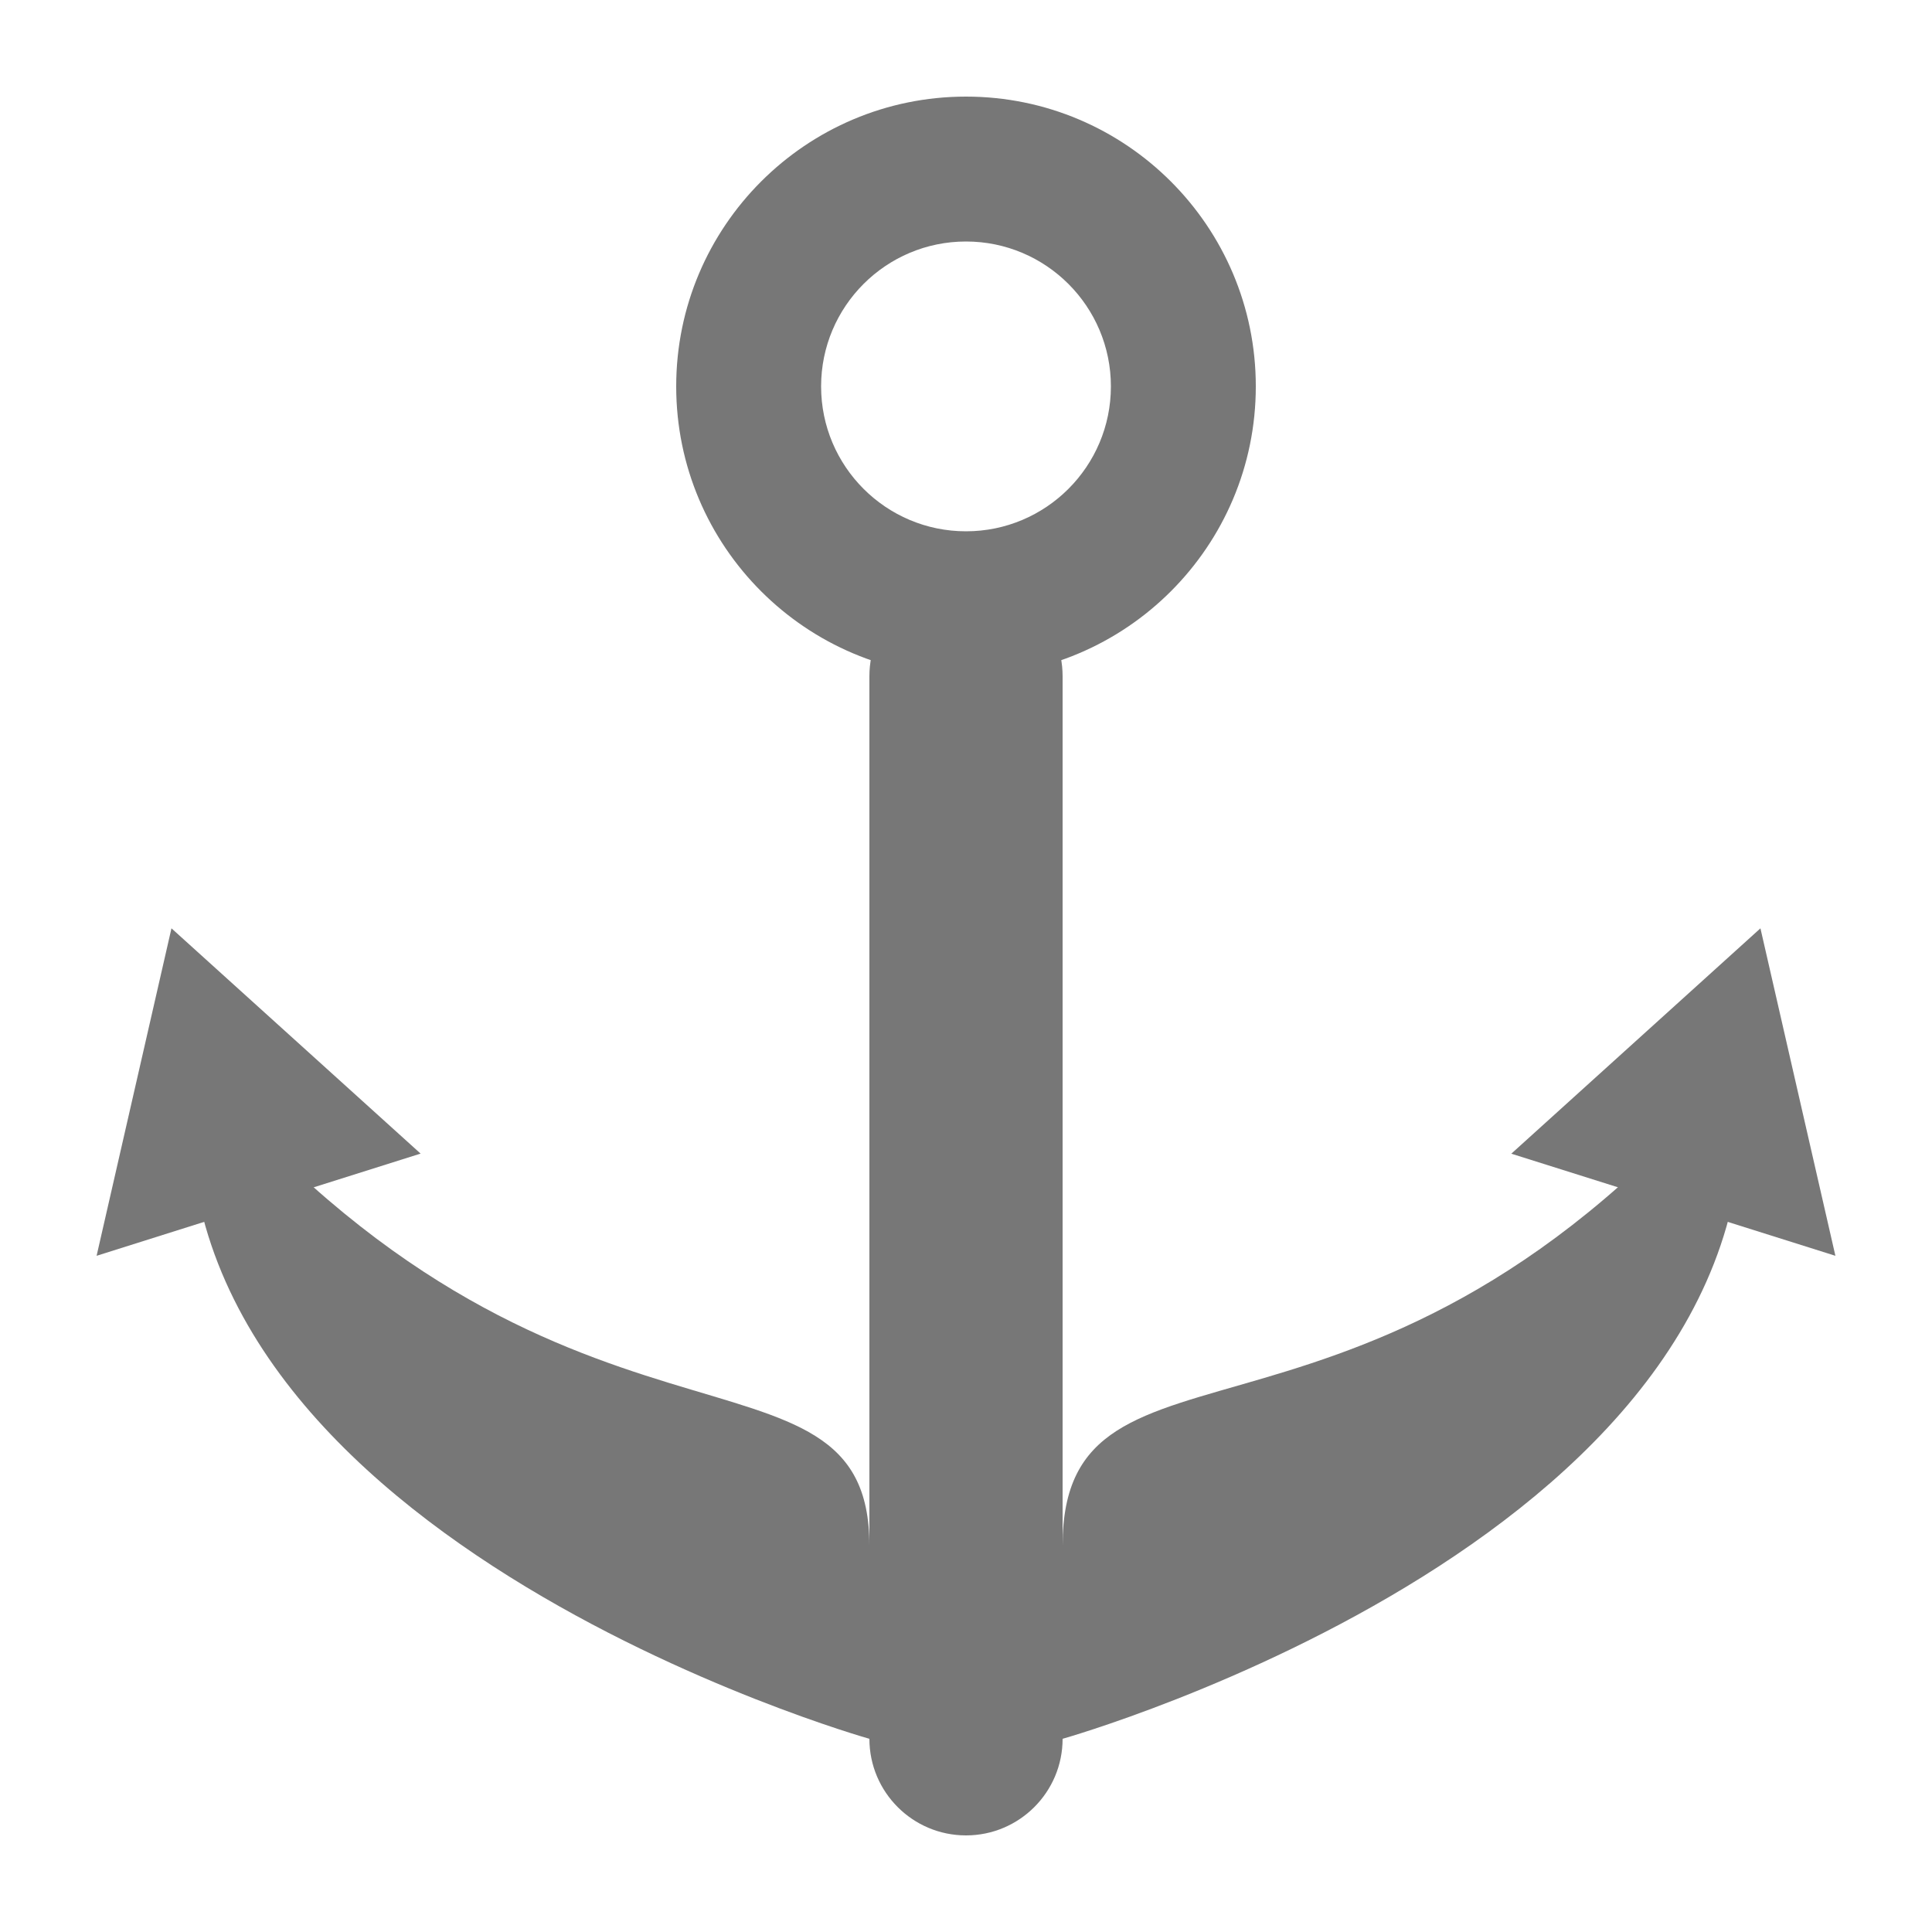
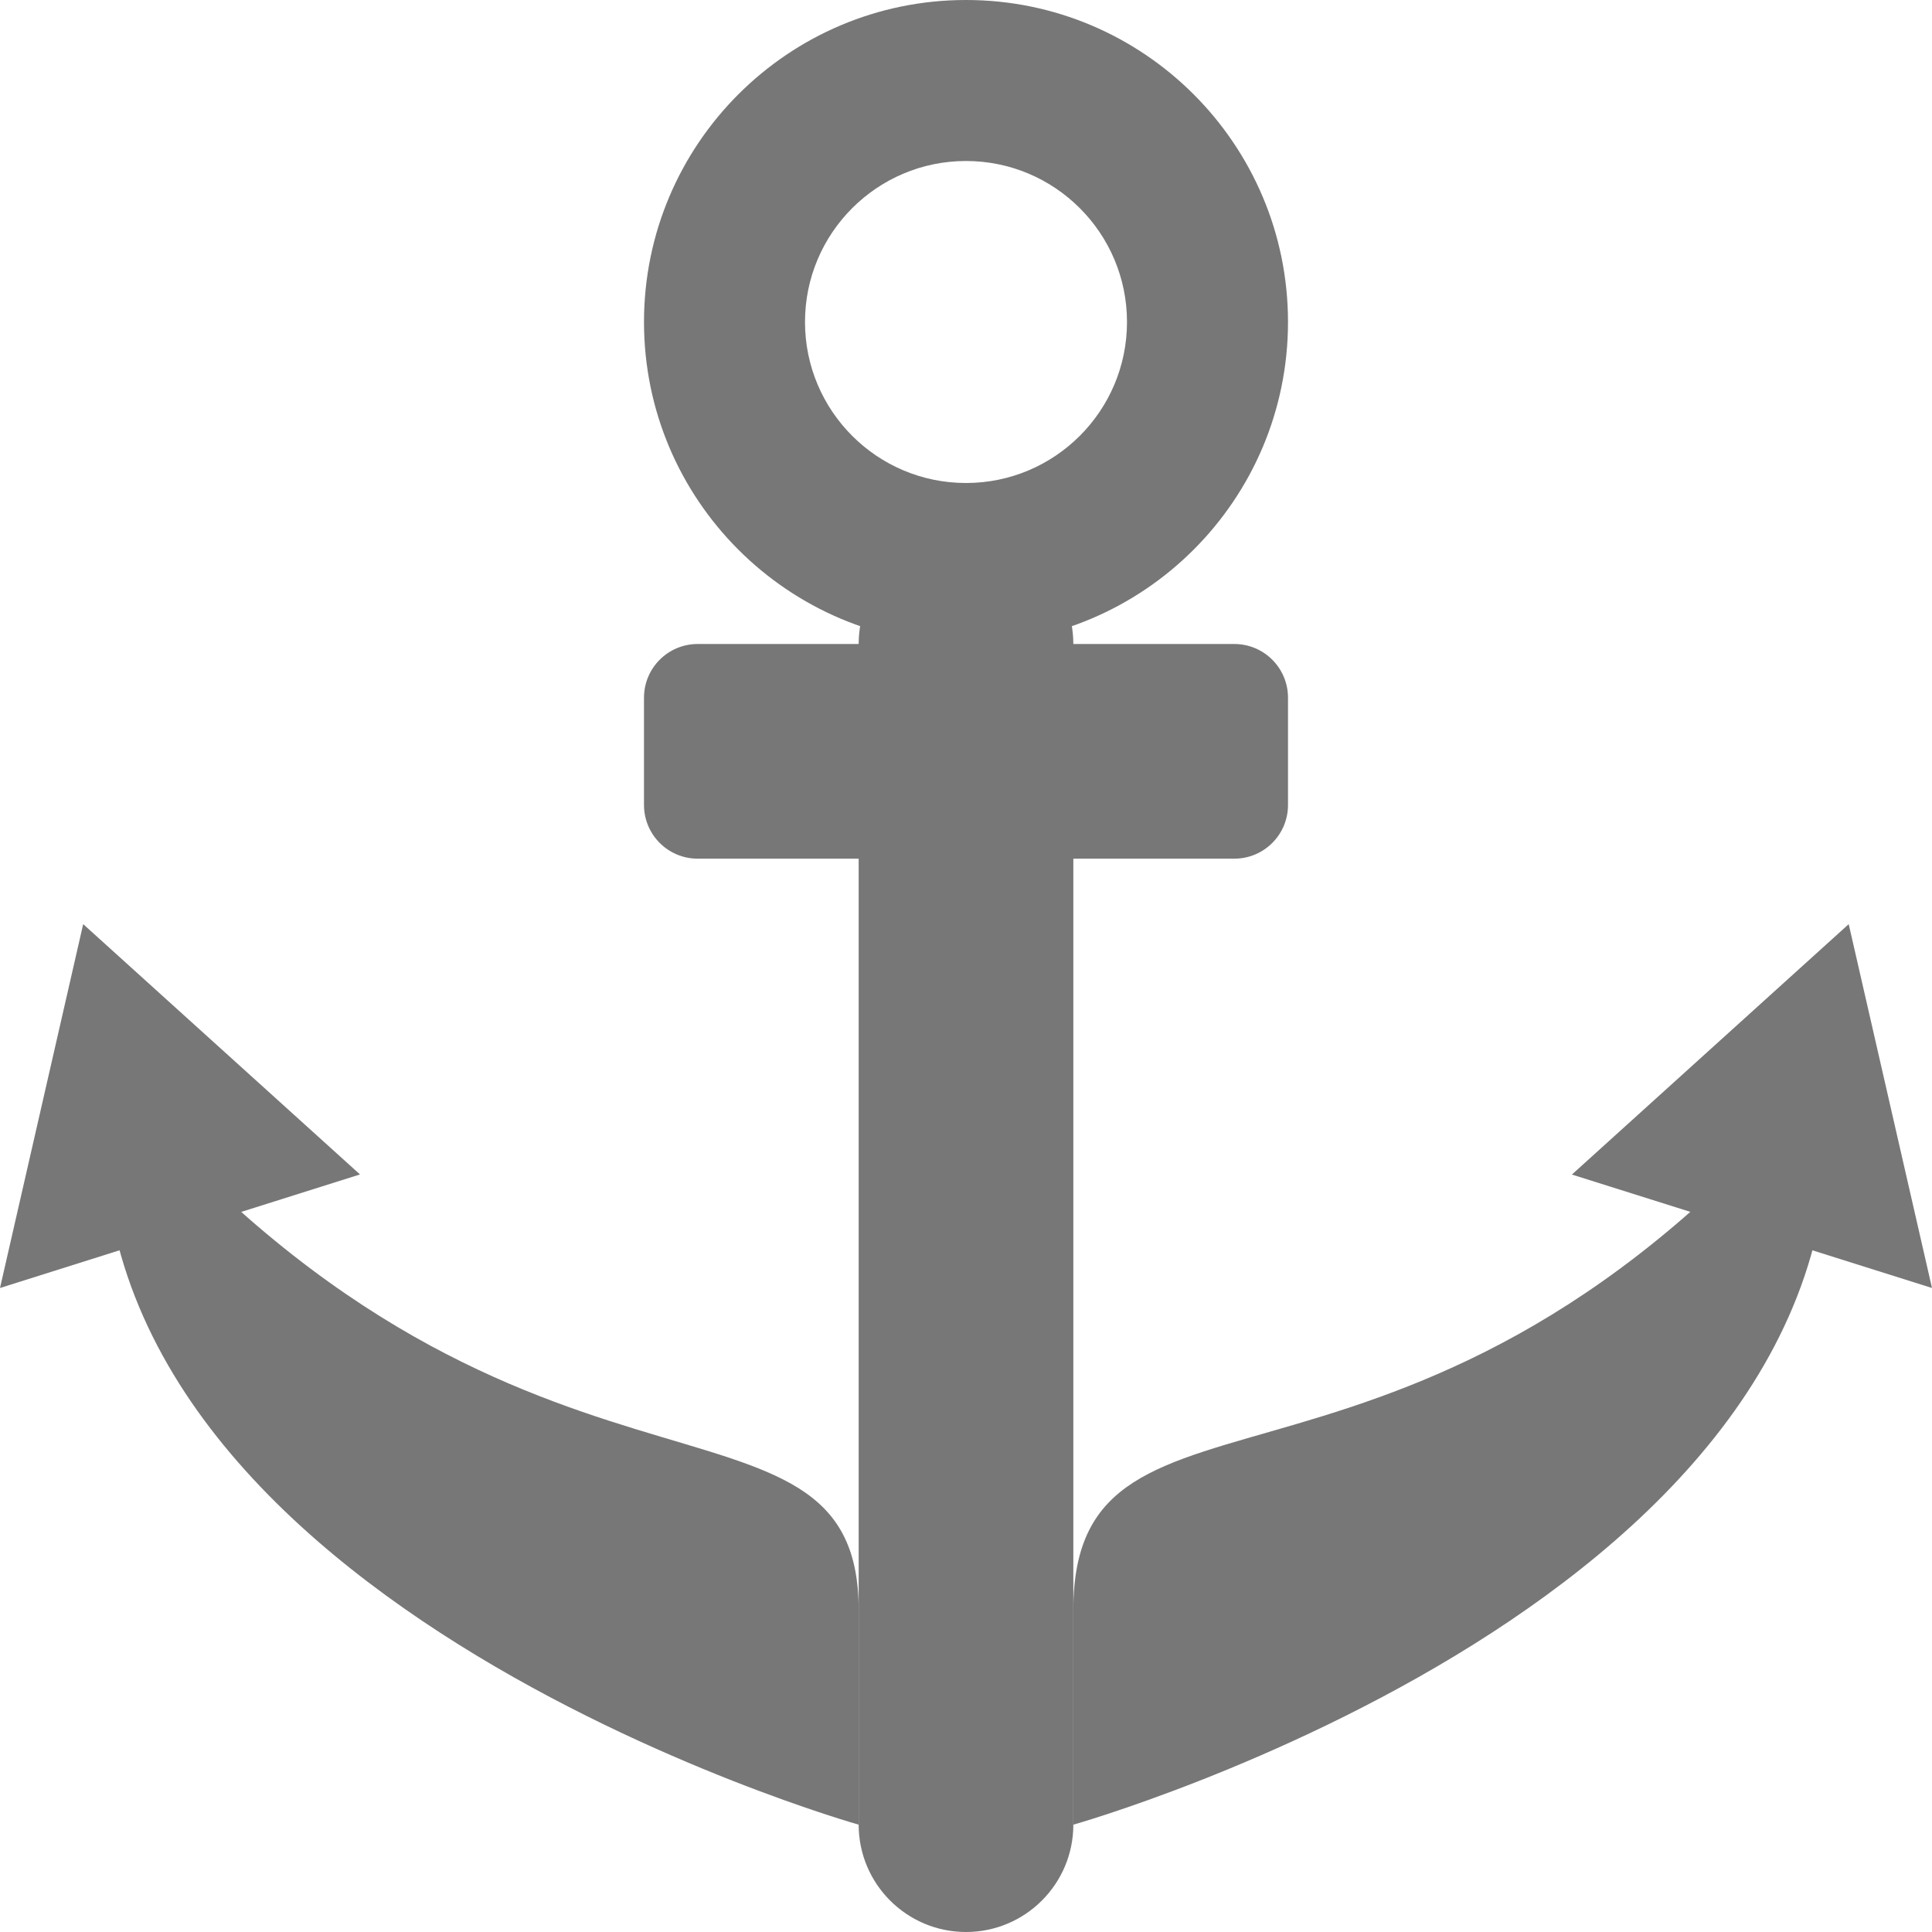
- <svg xmlns="http://www.w3.org/2000/svg" width="100%" height="100%" viewBox="0 0 20 20" version="1.1" xml:space="preserve" style="fill-rule:evenodd;clip-rule:evenodd;stroke-linejoin:round;stroke-miterlimit:1.414;">
+ <svg xmlns="http://www.w3.org/2000/svg" width="100%" height="100%" viewBox="0 0 18 18" version="1.1" xml:space="preserve" style="fill-rule:evenodd;clip-rule:evenodd;stroke-linejoin:round;stroke-miterlimit:1.414;">
  <g id="Ebene1">
-     <path d="M10,1c1.656,0 3,1.344 3,3c0,1.656 -1.344,3 -3,3c-1.656,0 -3,-1.344 -3,-3c0,-1.656 1.344,-3 3,-3ZM10,2.5c0.828,0 1.5,0.672 1.5,1.5c0,0.828 -0.672,1.5 -1.5,1.5c-0.828,0 -1.5,-0.672 -1.5,-1.5c0,-0.828 0.672,-1.5 1.5,-1.5Z" style="fill:#777;" />
-     <path d="M11,7c0,-0.552 -0.448,-1 -1,-1c-0.552,0 -1,0.448 -1,1l0,11c0,0.552 0.448,1 1,1c0.552,0 1,-0.448 1,-1l0,-11Z" style="fill:#777;" />
-     <path d="M9,18c0,0 -7.605,-2.142 -7,-7c3.797,4.52 7,2.655 7,5c0,2.345 0,2 0,2Z" style="fill:#777;" />
-     <path d="M11,18c0,0 7.605,-2.142 7,-7c-3.797,4.52 -7,2.528 -7,5c0,2.472 0,2 0,2Z" style="fill:#777;" />
-     <path d="M18.224,9.61l0.776,3.39l-3.355,-1.057l2.579,-2.333Z" style="fill:#777;" />
-     <path d="M1.775,9.61l2.579,2.332l-3.354,1.058l0.775,-3.39Z" style="fill:#777;" />
+     <path d="M9,0c1.656,0 3,1.344 3,3c0,1.656 -1.344,3 -3,3c-1.656,0 -3,-1.344 -3,-3c0,-1.656 1.344,-3 3,-3ZM9,1.5c0.828,0 1.5,0.672 1.5,1.5c0,0.828 -0.672,1.5 -1.5,1.5c-0.828,0 -1.5,-0.672 -1.5,-1.5c0,-0.828 0.672,-1.5 1.5,-1.5Z" style="fill:#777;" />
+     <path d="M10,6c0,-0.552 -0.448,-1 -1,-1c-0.552,0 -1,0.448 -1,1l0,11c0,0.552 0.448,1 1,1c0.552,0 1,-0.448 1,-1l0,-11Z" style="fill:#777;" />
+     <path d="M8,17c0,0 -7.605,-2.142 -7,-7c3.797,4.52 7,2.655 7,5c0,2.345 0,2 0,2Z" style="fill:#777;" />
+     <path d="M10,17c0,0 7.605,-2.142 7,-7c-3.797,4.52 -7,2.528 -7,5c0,2.472 0,2 0,2Z" style="fill:#777;" />
+     <path d="M17.224,8.61l0.776,3.39l-3.355,-1.057l2.579,-2.333Z" style="fill:#777;" />
+     <path d="M0.775,8.61l2.579,2.332l-3.354,1.058l0.775,-3.39Z" style="fill:#777;" />
+     <path d="M12,6.5c0,-0.276 -0.224,-0.5 -0.5,-0.5l-5,0c-0.276,0 -0.5,0.224 -0.5,0.5l0,1c0,0.276 0.224,0.5 0.5,0.5l5,0c0.276,0 0.5,-0.224 0.5,-0.5l0,-1Z" style="fill:#777;" />
  </g>
</svg>
